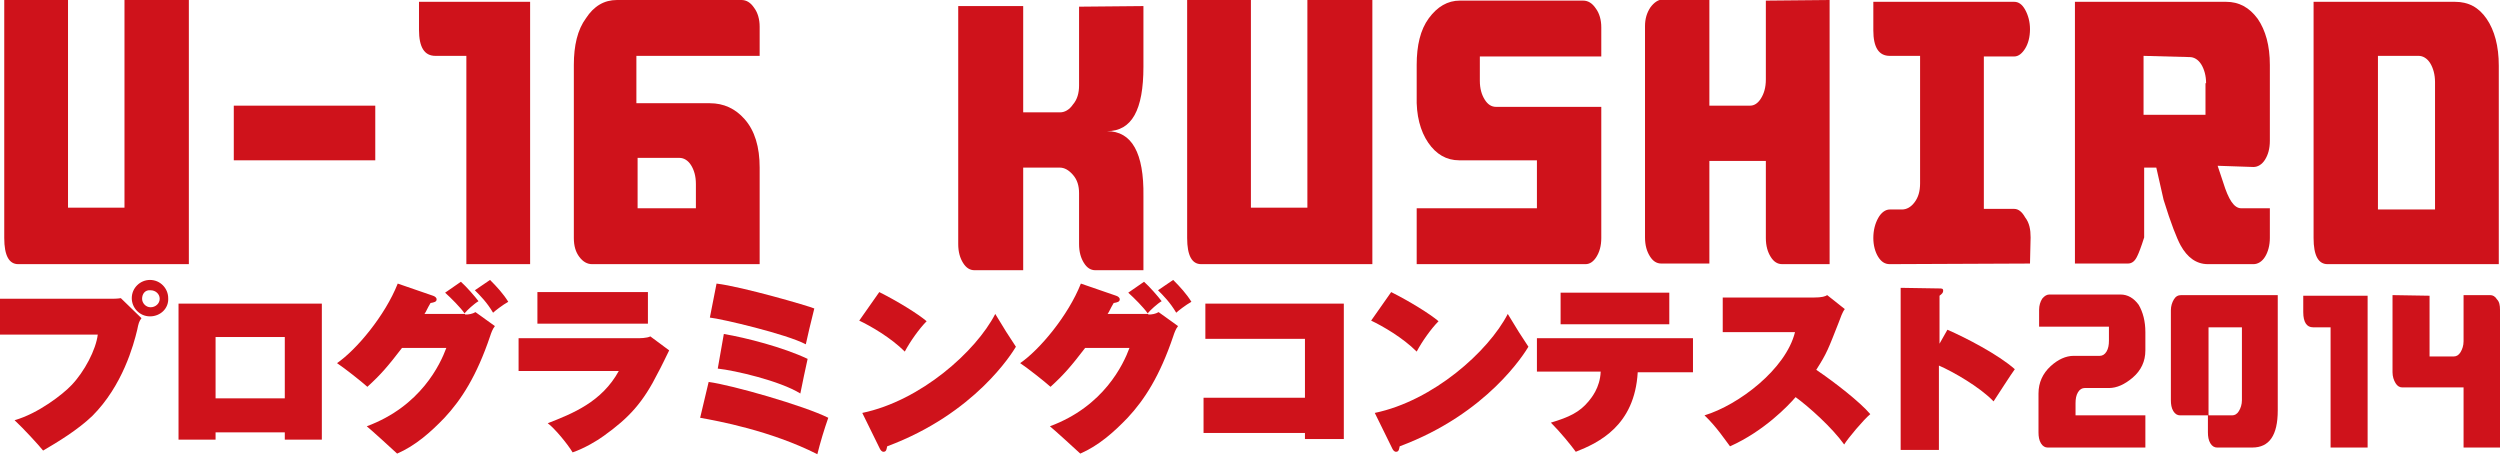
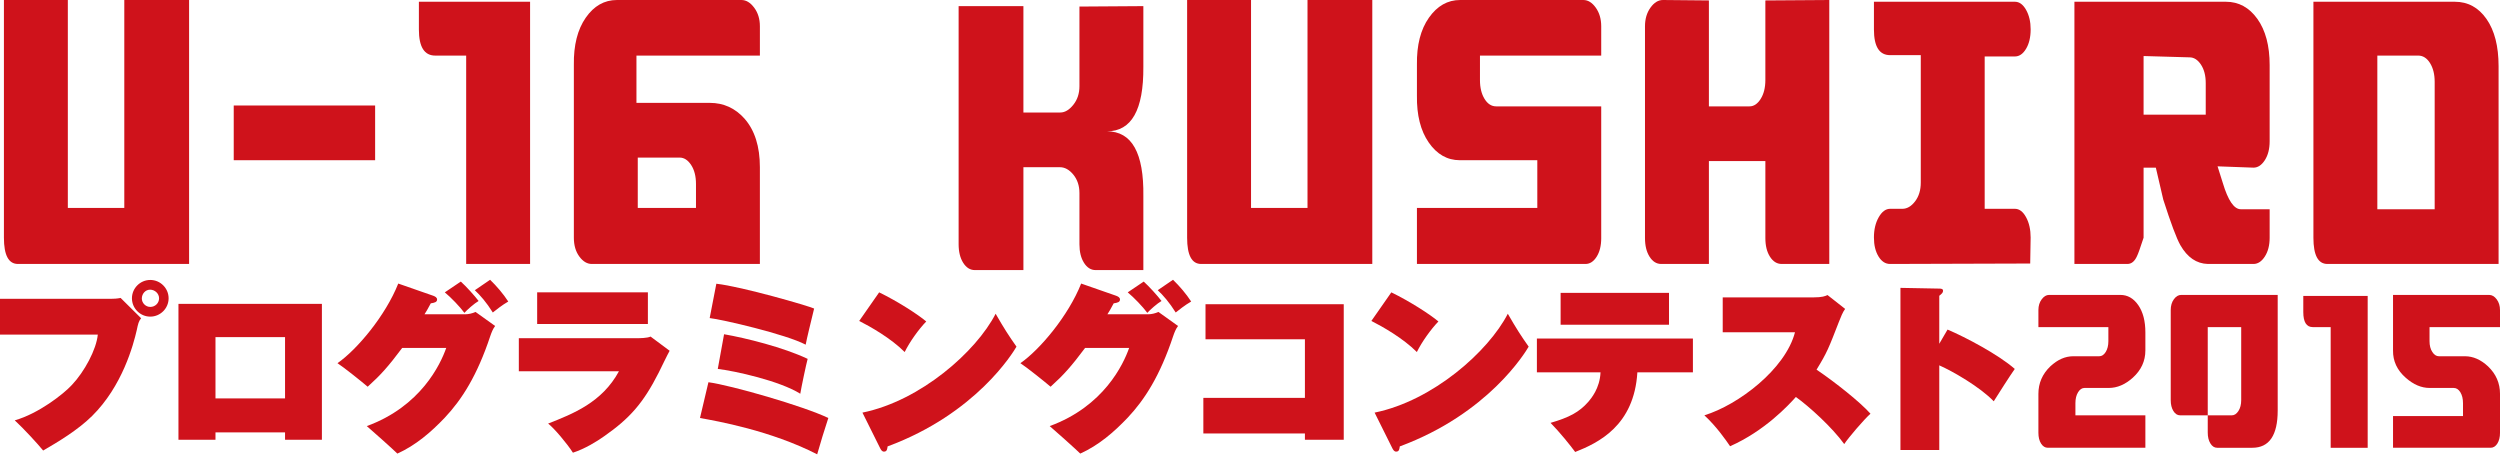
- <svg xmlns="http://www.w3.org/2000/svg" version="1.1" id="レイヤー_1" x="0px" y="0px" viewBox="0 0 411.7 74.8" enable-background="new 0 0 411.7 74.8" xml:space="preserve">
+ <svg xmlns="http://www.w3.org/2000/svg" version="1.1" id="レイヤー_1" x="0px" y="0px" viewBox="0 0 411.711 74.818" style="enable-background:new 0 0 411.711 74.818;" xml:space="preserve">
  <g>
-     <path fill="#CF121B" d="M31.1,0v43.5H3c-1.5,0-2.3-1.4-2.3-4.3V0h10.5v34.2h9.3V0H31.1z" />
-     <path fill="#CF121B" d="M61.8,26.4H38.5v-9h23.3V26.4z" />
-     <path fill="#CF121B" d="M87.3,43.5H76.8V9.2h-5.1c-1.8,0-2.7-1.4-2.7-4.3V0.3h18.3V43.5z" />
-     <path fill="#CF121B" d="M125.1,43.5H97.5c-0.8,0-1.5-0.4-2.1-1.2c-0.6-0.8-0.9-1.8-0.9-3.1V10.7c0-3.2,0.6-5.8,2-7.7   C97.8,1,99.5,0,101.6,0h20.5c0.8,0,1.5,0.4,2.1,1.3c0.6,0.8,0.9,1.9,0.9,3.1v4.8h-20.3v7.8h12.1c2.3,0,4.2,0.9,5.7,2.6   c1.7,1.9,2.5,4.6,2.5,8V43.5z M114.6,34.2v-3.9c0-1.3-0.3-2.3-0.8-3.1c-0.5-0.8-1.2-1.2-1.9-1.2H105v8.3H114.6z" />
-     <path fill="#CF121B" d="M188.3,44.5h-7.9c-0.8,0-1.4-0.4-1.9-1.2c-0.5-0.8-0.8-1.8-0.8-3.1v-8.4c0-1.2-0.3-2.2-1-3   c-0.7-0.8-1.4-1.2-2.2-1.2h-6v16.9h-8c-0.8,0-1.4-0.4-1.9-1.2c-0.5-0.8-0.8-1.8-0.8-3.1V1h10.7v17.5h6.1c0.7,0,1.5-0.4,2.1-1.3   c0.7-0.8,1-1.9,1-3.1V1.1L188.3,1v10c0,7.1-1.9,10.6-6,10.6c4.1,0,6.1,3.6,6,10.7V44.5z" />
-     <path fill="#CF121B" d="M226,0v43.5h-28.2c-1.5,0-2.3-1.4-2.3-4.3V0H206v34.2h9.3V0H226z" />
-     <path fill="#CF121B" d="M263.7,39.2c0,1.3-0.3,2.3-0.8,3.1c-0.5,0.8-1.1,1.2-1.8,1.2h-27.8v-9.2h19.8v-7.9h-12.8   c-2.1,0-3.8-1-5.1-2.9c-1.3-1.9-2-4.5-1.9-7.7v-5.1c0-3.2,0.6-5.8,2-7.7c1.4-1.9,3.1-2.9,5.1-2.9h20.3c0.8,0,1.5,0.4,2.1,1.3   c0.6,0.8,0.9,1.9,0.9,3.1v4.8h-20v4c0,1.3,0.3,2.3,0.8,3.1c0.5,0.8,1.1,1.2,1.9,1.2h17.3V39.2z" />
-     <path fill="#CF121B" d="M301.3,0v43.5h-7.8c-0.8,0-1.4-0.4-1.9-1.2c-0.5-0.8-0.8-1.8-0.8-3.1V26.5h-9.3v16.9h-7.9   c-0.8,0-1.4-0.4-1.9-1.2c-0.5-0.8-0.8-1.8-0.8-3.1V4.3c0-1.2,0.3-2.2,0.9-3.1c0.6-0.8,1.3-1.3,2.1-1.3l7.6,0.1v17.4h6.7   c0.7,0,1.3-0.4,1.8-1.2c0.5-0.8,0.8-1.8,0.8-3.1V0.1L301.3,0z" />
-     <path fill="#CF121B" d="M334.4,39.1l-0.1,4.3l-23.1,0.1c-0.8,0-1.4-0.4-1.9-1.2c-0.5-0.8-0.8-1.9-0.8-3.1c0-1.3,0.3-2.4,0.8-3.3   c0.5-0.9,1.2-1.4,1.9-1.4h2c0.8,0,1.5-0.4,2.1-1.2c0.6-0.8,0.9-1.8,0.9-3.1v-21h-5c-1.8,0-2.7-1.4-2.7-4.2V0.3h23.2   c0.7,0,1.3,0.4,1.8,1.3c0.5,0.9,0.8,2,0.8,3.2c0,1.3-0.3,2.4-0.8,3.2c-0.5,0.8-1.1,1.3-1.8,1.3h-5v25.1h5c0.7,0,1.3,0.5,1.8,1.4   C334.2,36.7,334.4,37.8,334.4,39.1z" />
-     <path fill="#CF121B" d="M373.8,34.5v4.7c0,1.2-0.3,2.3-0.8,3.1c-0.5,0.8-1.2,1.2-1.9,1.2h-7.5c-1.9,0-3.4-1.1-4.5-3.1   c-0.6-1.1-1.6-3.6-2.8-7.5l-1.2-5.3h-2v11.5c-0.5,1.6-0.9,2.6-1.1,3c-0.4,0.9-0.9,1.3-1.6,1.3h-8.7V0.3h24.9c2.1,0,3.8,0.9,5.2,2.8   c1.3,1.9,2,4.4,2,7.6v12.5c0,1.3-0.3,2.3-0.8,3.1c-0.5,0.8-1.2,1.2-1.9,1.2l-5.9-0.2l0.9,2.7c0.9,2.9,1.8,4.3,3,4.3H373.8z    M363.3,13.7c0-1.2-0.3-2.3-0.8-3.1c-0.5-0.8-1.2-1.2-1.9-1.2L353,9.2v9.7h10.2V13.7z" />
-     <path fill="#CF121B" d="M411.5,43.5h-28.2c-1.5,0-2.3-1.4-2.3-4.3V0.3h23.3c2.2,0,3.9,0.9,5.2,2.8c1.3,1.9,2,4.5,2,7.7V43.5z    M401,13.5c0-1.2-0.3-2.3-0.8-3.1c-0.5-0.8-1.2-1.2-1.9-1.2h-6.7v25.3h9.4V13.5z" />
+     <path style="fill:#CF121B;" d="M31.14,0v43.47H2.953c-1.539,0-2.307-1.442-2.307-4.325V0h10.525v34.243h9.299V0H31.14z" />
+     <path style="fill:#CF121B;" d="M61.777,26.385H38.492v-9.011h23.285V26.385z" />
+     <path style="fill:#CF121B;" d="M87.297,43.47H76.771V9.155h-5.094c-1.795,0-2.692-1.429-2.692-4.288V0.288h18.311V43.47z" />
+     <path style="fill:#CF121B;" d="M125.143,43.47H97.46c-0.769,0-1.454-0.408-2.054-1.226c-0.602-0.816-0.901-1.85-0.901-3.1V10.669   c-0.048-3.219,0.604-5.803,1.956-7.75C97.812,0.973,99.526,0,101.603,0h20.497c0.773,0,1.472,0.421,2.101,1.262   c0.627,0.841,0.941,1.863,0.941,3.063v4.83h-20.329v7.786h12.081c2.267,0,4.172,0.865,5.715,2.595   c1.688,1.923,2.532,4.59,2.532,8.002V43.47z M114.618,34.243v-3.931c0-1.286-0.267-2.334-0.8-3.144   c-0.533-0.81-1.163-1.216-1.888-1.216h-6.9v8.29H114.618z" />
+     <path style="fill:#CF121B;" d="M188.292,44.479h-7.858c-0.769,0-1.406-0.396-1.91-1.189c-0.505-0.793-0.757-1.813-0.757-3.064   v-8.435c0-1.201-0.335-2.21-1.001-3.028c-0.668-0.816-1.407-1.226-2.218-1.226h-6.008v16.941h-8.002   c-0.77,0-1.406-0.397-1.911-1.192c-0.504-0.794-0.757-1.817-0.757-3.068V1.009h10.669v17.518h6.082c0.746,0,1.456-0.42,2.132-1.261   c0.676-0.84,1.014-1.862,1.014-3.064V1.081l10.525-0.072V11.03c0.047,7.065-1.946,10.597-5.983,10.597   c4.085,0,6.079,3.557,5.983,10.669V44.479z" />
+     <path style="fill:#CF121B;" d="M225.995,0v43.47h-28.187c-1.539,0-2.307-1.442-2.307-4.325V0h10.525v34.243h9.3V0H225.995z" />
+     <path style="fill:#CF121B;" d="M263.697,39.217c0,1.25-0.252,2.271-0.756,3.064c-0.503,0.793-1.115,1.189-1.834,1.189h-27.76   v-9.228h19.824v-7.858h-12.76c-2.066,0-3.773-0.97-5.118-2.912c-1.346-1.941-1.995-4.517-1.946-7.729V10.64   c-0.049-3.21,0.61-5.787,1.977-7.728C236.691,0.971,238.406,0,240.467,0h20.28c0.768,0,1.451,0.421,2.051,1.262   c0.599,0.841,0.898,1.863,0.898,3.063v4.83h-19.969v4.037c0,1.25,0.252,2.283,0.757,3.1c0.505,0.817,1.141,1.225,1.91,1.225h17.302   V39.217z" />
+     <path style="fill:#CF121B;" d="M301.254,0v43.47h-7.84c-0.774,0-1.416-0.396-1.924-1.189s-0.761-1.814-0.761-3.064V26.529h-9.3   V43.47h-7.858c-0.769,0-1.405-0.396-1.91-1.189s-0.757-1.814-0.757-3.064V4.325c0-1.201,0.3-2.222,0.901-3.063   c0.6-0.84,1.285-1.262,2.055-1.262l7.569,0.072v17.445h6.692c0.704,0,1.315-0.408,1.832-1.225c0.516-0.817,0.775-1.85,0.775-3.1   V0.072L301.254,0z" />
+     <path style="fill:#CF121B;" d="M334.414,39.111l-0.071,4.287l-23.077,0.072c-0.767,0-1.402-0.411-1.904-1.234   c-0.504-0.824-0.755-1.866-0.755-3.126c0-1.308,0.264-2.422,0.793-3.342c0.528-0.92,1.153-1.381,1.874-1.381h2.019   c0.769,0,1.466-0.408,2.091-1.226c0.624-0.816,0.938-1.849,0.938-3.1V9.083h-5.047c-1.778,0-2.667-1.405-2.667-4.216V0.288h23.22   c0.719,0,1.33,0.445,1.834,1.334c0.502,0.89,0.754,1.959,0.754,3.208c0,1.297-0.252,2.368-0.757,3.208   c-0.504,0.841-1.117,1.261-1.838,1.261h-4.975v25.087h4.975c0.721,0,1.334,0.461,1.838,1.381   C334.163,36.689,334.414,37.803,334.414,39.111z" />
+     <path style="fill:#CF121B;" d="M373.776,34.459v4.686c0,1.25-0.265,2.283-0.793,3.1c-0.529,0.818-1.153,1.226-1.875,1.226h-7.497   c-1.874-0.047-3.388-1.082-4.542-3.1c-0.625-1.105-1.561-3.604-2.811-7.497l-1.225-5.263h-2.018v11.535   c-0.53,1.634-0.891,2.643-1.082,3.027c-0.385,0.865-0.913,1.298-1.586,1.298h-8.723V0.288h24.943c2.114,0,3.844,0.943,5.19,2.826   c1.345,1.885,2.019,4.421,2.019,7.61v12.538c0,1.256-0.265,2.295-0.793,3.115c-0.529,0.822-1.153,1.232-1.875,1.232l-5.911-0.216   l0.865,2.74c0.865,2.883,1.85,4.325,2.956,4.325H373.776z M363.25,13.697c0-1.249-0.265-2.271-0.793-3.064   c-0.529-0.793-1.153-1.189-1.874-1.189l-7.569-0.216v9.66h10.236V13.697z" />
+     <path style="fill:#CF121B;" d="M411.478,43.47H383.29c-1.538,0-2.307-1.442-2.307-4.325V0.288h23.285   c2.163,0,3.904,0.95,5.227,2.848c1.321,1.899,1.982,4.482,1.982,7.75V43.47z M400.953,13.481c0-1.25-0.257-2.282-0.77-3.1   c-0.512-0.816-1.158-1.226-1.939-1.226h-6.734v25.304h9.443V13.481z" />
  </g>
  <g>
    <g>
-       <path fill="#CF121B" d="M18.2,49.2c0.5,0,1.1,0,1.7-0.1l3.4,3.3c-0.4,0.5-0.5,0.9-0.7,1.9c-0.6,2.5-2.4,9.2-7.4,14.2    c-2.4,2.3-5.7,4.3-8.1,5.7c-0.9-1.1-3.2-3.6-4.7-5c3.9-1.1,8-4.3,9.4-5.8c2.1-2.2,4-5.8,4.3-8.3H0v-5.9H18.2z M24.7,52.1    c-1.7,0-3-1.4-3-3c0-1.7,1.4-3,3-3c1.7,0,3,1.4,3,3C27.8,50.8,26.4,52.1,24.7,52.1z M23.4,49.2c0,0.7,0.6,1.4,1.4,1.4    c0.8,0,1.5-0.6,1.5-1.4c0-0.8-0.7-1.4-1.5-1.4C23.9,47.7,23.4,48.4,23.4,49.2z" />
-       <path fill="#CF121B" d="M35.5,71.2v1.2h-6.1V50H53v22.4h-6.1v-1.2H35.5z M46.9,65.6V55.5H35.5v10.1H46.9z" />
-       <path fill="#CF121B" d="M76.6,51.8c0.6,0,1.2-0.1,1.7-0.4l3.2,2.3c-0.4,0.5-0.6,1.1-0.8,1.7c-2.2,6.5-4.7,10.4-7.5,13.4    c-2.3,2.4-4.8,4.6-7.8,5.9c-0.4-0.4-4.6-4.2-5-4.5c8.9-3.3,12.1-10.2,13.1-12.9h-7.3c-2.3,3-3.5,4.4-5.7,6.4c-1-0.9-3.8-3.1-5-3.9    c3.2-2.2,7.9-7.8,10-13.1l5.8,2c0.3,0.1,0.6,0.3,0.6,0.6c0,0.4-0.4,0.5-1,0.6c-0.6,1-0.7,1.4-1,1.8H76.6z M75.9,46.4    c0.9,0.8,2.3,2.4,2.9,3.2c-0.7,0.4-1.9,1.5-2.3,2c-0.7-1-2.2-2.5-3.2-3.4L75.9,46.4z M80.7,46.1c1.1,1.1,2.2,2.3,3,3.6    c-0.9,0.5-2.2,1.5-2.5,1.8c-1-1.7-2.1-2.8-3-3.7L80.7,46.1z" />
-       <path fill="#CF121B" d="M104.7,55.7c0.7,0,1.8,0,2.4-0.3l3.1,2.3c-0.3,0.6-1.5,3.1-1.8,3.6c-2.5,5-4.8,7.5-9,10.5    c-1.1,0.8-3.1,2-5.1,2.7c-0.9-1.5-3.1-4.1-4.1-4.8c4.1-1.6,8.9-3.5,11.7-8.6H85.4v-5.4H104.7z M106.7,48.1v5.2H88.5v-5.2H106.7z" />
-       <path fill="#CF121B" d="M116.7,62.9c3.8,0.5,15.7,3.9,19.7,5.9c-0.7,2-1.3,4-1.8,6c-7.7-3.9-16.5-5.5-19.3-6L116.7,62.9z     M118,46.7c4.2,0.5,15.2,3.7,16.1,4.1c-0.5,2-1.2,4.9-1.4,5.9c-3.2-1.7-13.9-4.2-15.8-4.4L118,46.7z M119.2,55    c3.6,0.6,9.8,2.2,13.8,4.1c-0.2,0.9-1,4.6-1.2,5.7c-3.4-2.1-10.8-3.8-13.6-4.1L119.2,55z" />
-       <path fill="#CF121B" d="M144.8,48.1c3,1.5,6.4,3.6,7.8,4.8c-1.2,1.2-2.7,3.3-3.6,5c-2.3-2.3-5.6-4.2-7.5-5.1L144.8,48.1z M142,68    c9.6-2,18.7-10.1,21.9-16.3c1.5,2.5,2.2,3.6,3.4,5.4c-0.6,1-6.7,11-21.2,16.4c-0.1,0.4-0.1,0.9-0.6,0.9c-0.3,0-0.5-0.3-0.6-0.5    L142,68z" />
-       <path fill="#CF121B" d="M189.1,51.8c0.6,0,1.2-0.1,1.7-0.4l3.2,2.3c-0.4,0.5-0.6,1.1-0.8,1.7c-2.2,6.5-4.7,10.4-7.5,13.4    c-2.3,2.4-4.8,4.6-7.8,5.9c-0.4-0.4-4.6-4.2-5-4.5C181.8,66.9,185,60,186,57.3h-7.3c-2.3,3-3.5,4.4-5.7,6.4c-1-0.9-3.8-3.1-5-3.9    c3.2-2.2,7.9-7.8,10-13.1l5.8,2c0.3,0.1,0.6,0.3,0.6,0.6c0,0.4-0.4,0.5-1,0.6c-0.6,1-0.7,1.4-1,1.8H189.1z M188.4,46.4    c0.9,0.8,2.3,2.4,2.9,3.2c-0.7,0.4-1.9,1.5-2.3,2c-0.7-1-2.2-2.5-3.2-3.4L188.4,46.4z M193.2,46.1c1.1,1.1,2.2,2.3,3,3.6    c-0.9,0.5-2.2,1.5-2.5,1.8c-1-1.7-2.1-2.8-3-3.7L193.2,46.1z" />
-       <path fill="#CF121B" d="M198.2,71.4v-5.9h16.7v-9.7h-16.4v-5.8h22.8v22.3h-6.4v-1H198.2z" />
-       <path fill="#CF121B" d="M229.1,48.1c3,1.5,6.4,3.6,7.8,4.8c-1.2,1.2-2.7,3.3-3.6,5c-2.3-2.3-5.6-4.2-7.5-5.1L229.1,48.1z     M226.4,68c9.6-2,18.7-10.1,21.9-16.3c1.5,2.5,2.2,3.6,3.4,5.4c-0.6,1-6.7,11-21.2,16.4c-0.1,0.4-0.1,0.9-0.6,0.9    c-0.3,0-0.5-0.3-0.6-0.5L226.4,68z" />
-       <path fill="#CF121B" d="M253.1,61.3v-5.6h25.7v5.6h-9.1c-0.5,8.8-6.4,11.6-10.2,13.1c-0.8-1.1-2.5-3.2-4.1-4.8    c3-0.9,4.7-1.7,6.2-3.5c0.4-0.5,1.9-2.2,2-4.9H253.1z M274.9,48.2v5.2H257v-5.2H274.9z" />
-       <path fill="#CF121B" d="M283.7,54.7V49h14.9c1.5,0,2-0.2,2.3-0.4l2.9,2.3c-0.4,0.5-0.7,1.4-1,2.2c-1.7,4.3-1.9,5-3.7,7.8    c3.1,2.1,7.2,5.3,8.9,7.3c-1.1,0.9-3.7,4-4.3,5c-2-2.8-5.8-6.2-8-7.8c-1.2,1.4-5.2,5.6-10.8,8.1c-0.7-0.9-2.2-3.2-4.2-5.1    c5.6-1.7,13.4-7.6,14.9-13.7H283.7z" />
-       <path fill="#CF121B" d="M320.7,54.3c3,1.3,8.4,4.1,11.1,6.5c-0.6,0.8-2.9,4.4-3.5,5.3c-2.3-2.4-6.7-4.9-9-5.9v13.9H313V47.4    l6.3,0.1c0.5,0,0.7,0,0.7,0.4c0,0.3-0.2,0.5-0.6,0.8v7.9L320.7,54.3z" />
+       <path style="fill:#CF121B;" d="M18.176,49.213c0.533,0,1.125-0.03,1.688-0.148l3.375,3.345c-0.415,0.503-0.503,0.947-0.71,1.924    c-0.562,2.457-2.368,9.236-7.371,14.179c-2.368,2.339-5.654,4.292-8.052,5.684c-0.858-1.065-3.197-3.611-4.677-4.973    c3.878-1.095,7.993-4.292,9.414-5.832c2.072-2.19,4.026-5.831,4.263-8.288H0v-5.891H18.176z M24.748,52.144    c-1.658,0-3.02-1.362-3.02-3.02s1.362-3.02,3.02-3.02c1.658,0,3.02,1.362,3.02,3.02S26.405,52.144,24.748,52.144z M23.356,49.153    c0,0.74,0.622,1.392,1.392,1.392c0.799,0,1.45-0.622,1.45-1.421c0-0.799-0.711-1.421-1.48-1.421    C23.918,47.703,23.356,48.414,23.356,49.153z" />
+       <path style="fill:#CF121B;" d="M35.487,71.207v1.214h-6.098V50.042h23.622v22.379h-6.068v-1.214H35.487z M46.943,65.612V55.518    H35.487v10.094H46.943z" />
+       <path style="fill:#CF121B;" d="M76.598,51.759c0.562,0,1.184-0.148,1.717-0.385l3.227,2.309c-0.385,0.503-0.592,1.066-0.799,1.658    c-2.161,6.513-4.677,10.45-7.489,13.439c-2.279,2.398-4.796,4.559-7.815,5.92c-0.385-0.414-4.588-4.174-5.033-4.529    c8.91-3.256,12.137-10.183,13.084-12.877h-7.252c-2.28,3.049-3.523,4.44-5.684,6.394c-1.007-0.858-3.819-3.108-4.974-3.877    c3.227-2.25,7.904-7.815,10.006-13.114l5.772,2.013c0.296,0.119,0.622,0.267,0.622,0.622c0,0.414-0.415,0.533-1.036,0.622    c-0.562,1.036-0.74,1.362-1.036,1.806H76.598z M75.888,46.371c0.858,0.77,2.309,2.368,2.931,3.197    c-0.681,0.385-1.895,1.451-2.338,1.954c-0.74-1.006-2.19-2.516-3.227-3.375L75.888,46.371z M80.713,46.075    c1.095,1.065,2.161,2.309,2.99,3.582c-0.947,0.533-2.19,1.51-2.546,1.806c-1.036-1.658-2.072-2.842-2.96-3.67L80.713,46.075z" />
+       <path style="fill:#CF121B;" d="M104.714,55.696c0.651,0,1.835,0,2.427-0.267l3.138,2.338c-0.326,0.562-1.54,3.079-1.806,3.612    c-2.546,5.032-4.796,7.548-8.999,10.479c-1.125,0.799-3.108,2.043-5.122,2.694c-0.918-1.451-3.108-4.056-4.085-4.795    c4.056-1.599,8.881-3.464,11.663-8.614H85.443v-5.447H104.714z M106.697,48.147v5.21H88.462v-5.21H106.697z" />
+       <path style="fill:#CF121B;" d="M116.667,62.948c3.759,0.503,15.689,3.937,19.745,5.891c-0.651,1.983-1.273,3.996-1.835,5.979    c-7.696-3.937-16.518-5.476-19.3-5.979L116.667,62.948z M117.97,46.726c4.233,0.474,15.245,3.671,16.104,4.086    c-0.474,1.983-1.214,4.943-1.392,5.95c-3.227-1.717-13.854-4.174-15.808-4.381L117.97,46.726z M119.243,55.044    c3.582,0.622,9.769,2.161,13.765,4.055c-0.237,0.859-1.036,4.648-1.214,5.743c-3.404-2.131-10.805-3.76-13.587-4.085    L119.243,55.044z" />
+       <path style="fill:#CF121B;" d="M144.783,48.147c3.049,1.48,6.394,3.641,7.756,4.795c-1.214,1.244-2.724,3.345-3.552,5.033    c-2.279-2.279-5.625-4.174-7.489-5.121L144.783,48.147z M142.03,67.951c9.591-1.954,18.738-10.064,21.935-16.281    c1.451,2.516,2.161,3.611,3.434,5.417c-0.562,0.977-6.66,11.042-21.225,16.429c-0.059,0.414-0.089,0.858-0.592,0.858    c-0.326,0-0.474-0.267-0.622-0.533L142.03,67.951z" />
+       <path style="fill:#CF121B;" d="M189.062,51.759c0.562,0,1.184-0.148,1.717-0.385l3.227,2.309    c-0.385,0.503-0.592,1.066-0.799,1.658c-2.161,6.513-4.677,10.45-7.489,13.439c-2.279,2.398-4.796,4.559-7.815,5.92    c-0.385-0.414-4.588-4.174-5.033-4.529c8.91-3.256,12.137-10.183,13.084-12.877h-7.252c-2.28,3.049-3.523,4.44-5.684,6.394    c-1.007-0.858-3.819-3.108-4.974-3.877c3.227-2.25,7.904-7.815,10.006-13.114l5.773,2.013c0.296,0.119,0.621,0.267,0.621,0.622    c0,0.414-0.414,0.533-1.036,0.622c-0.562,1.036-0.74,1.362-1.036,1.806H189.062z M188.352,46.371    c0.858,0.77,2.309,2.368,2.931,3.197c-0.681,0.385-1.895,1.451-2.338,1.954c-0.74-1.006-2.19-2.516-3.226-3.375L188.352,46.371z     M193.177,46.075c1.095,1.065,2.161,2.309,2.99,3.582c-0.947,0.533-2.19,1.51-2.546,1.806c-1.036-1.658-2.072-2.842-2.96-3.67    L193.177,46.075z" />
+       <path style="fill:#CF121B;" d="M198.173,71.385v-5.861h16.726v-9.65h-16.37v-5.773h22.764v22.32h-6.394v-1.036H198.173z" />
+       <path style="fill:#CF121B;" d="M229.13,48.147c3.05,1.48,6.394,3.641,7.756,4.795c-1.213,1.244-2.723,3.345-3.552,5.033    c-2.279-2.279-5.624-4.174-7.489-5.121L229.13,48.147z M226.377,67.951c9.592-1.954,18.738-10.064,21.936-16.281    c1.45,2.516,2.161,3.611,3.434,5.417c-0.562,0.977-6.66,11.042-21.225,16.429c-0.059,0.414-0.089,0.858-0.592,0.858    c-0.325,0-0.474-0.267-0.622-0.533L226.377,67.951z" />
+       <path style="fill:#CF121B;" d="M253.102,61.32v-5.565h25.694v5.565h-9.147c-0.532,8.792-6.423,11.604-10.242,13.114    c-0.828-1.125-2.516-3.227-4.056-4.795c3.05-0.888,4.707-1.747,6.217-3.463c0.444-0.533,1.895-2.19,2.013-4.855H253.102z     M274.859,48.236v5.24h-17.85v-5.24H274.859z" />
+       <path style="fill:#CF121B;" d="M283.705,54.719v-5.743h14.92c1.48,0,1.953-0.207,2.338-0.385l2.901,2.279    c-0.385,0.503-0.74,1.391-1.036,2.161c-1.658,4.263-1.924,5.003-3.671,7.845c3.108,2.102,7.164,5.328,8.881,7.253    c-1.065,0.947-3.671,3.996-4.322,5.003c-1.983-2.753-5.802-6.216-7.963-7.756c-1.243,1.391-5.15,5.595-10.834,8.111    c-0.651-0.947-2.19-3.197-4.233-5.091c5.595-1.717,13.35-7.608,14.92-13.676H283.705z" />
+       <path style="fill:#CF121B;" d="M320.731,54.275c2.99,1.273,8.378,4.115,11.071,6.483c-0.562,0.769-2.901,4.411-3.464,5.328    c-2.279-2.368-6.749-4.943-8.969-5.92v13.942h-6.395V47.407l6.275,0.118c0.474,0,0.74,0.03,0.74,0.385    c0,0.267-0.207,0.474-0.621,0.799v7.904L320.731,54.275z" />
    </g>
    <g>
-       <path fill="#CF121B" d="M353.3,54.7v3c0,1.8-0.7,3.3-2.1,4.5c-1.3,1.1-2.6,1.7-3.9,1.7h-4c-0.4,0-0.8,0.2-1.1,0.7    c-0.3,0.5-0.4,1.1-0.4,1.8v2h11.5v5.3h-16.1c-0.4,0-0.8-0.2-1.1-0.7c-0.3-0.5-0.4-1.1-0.4-1.8v-6.4c0-1.8,0.7-3.3,2-4.5    c1.2-1.1,2.5-1.7,3.8-1.7h4.3c0.4,0,0.8-0.2,1.1-0.7c0.3-0.5,0.4-1.1,0.4-1.8v-2.3h-11.5v-2.8c0-0.7,0.2-1.3,0.5-1.8    c0.4-0.5,0.8-0.7,1.2-0.7h11.7c1.2,0,2.2,0.6,3,1.7C352.9,51.4,353.3,52.9,353.3,54.7z" />
-       <path fill="#CF121B" d="M375.1,48.6v19c0,4.1-1.4,6.1-4.2,6.1h-5.8c-0.4,0-0.8-0.2-1.1-0.7c-0.3-0.5-0.4-1.1-0.4-1.8v-2.8h4    c0.4,0,0.8-0.2,1.1-0.7c0.3-0.5,0.5-1.1,0.5-1.8v-12h-5.5v14.5H359c-0.4,0-0.8-0.2-1.1-0.7c-0.3-0.5-0.4-1.1-0.4-1.8V51.1    c0-0.7,0.2-1.3,0.5-1.8c0.3-0.5,0.7-0.7,1.2-0.7H375.1z" />
-       <path fill="#CF121B" d="M389.9,73.7h-6.1V53.9h-2.9c-1,0-1.6-0.8-1.6-2.5v-2.7h10.6V73.7z" />
-       <path fill="#CF121B" d="M411.7,51v22.7h-6v-9.9h-10.1c-0.4,0-0.8-0.2-1.1-0.7c-0.3-0.5-0.5-1.1-0.5-1.8V48.6l6.1,0.1v10h4    c0.4,0,0.8-0.2,1.1-0.7c0.3-0.5,0.5-1.1,0.5-1.8v-7.6l4.4,0c0.4,0,0.8,0.2,1.1,0.7C411.6,49.7,411.7,50.3,411.7,51z" />
+       <path style="fill:#CF121B;" d="M353.31,54.746v2.964c0,1.753-0.696,3.256-2.088,4.508c-1.252,1.114-2.561,1.67-3.924,1.67h-4.008    c-0.417,0-0.772,0.237-1.064,0.709c-0.292,0.474-0.438,1.072-0.438,1.795v2.004h11.522v5.343h-16.072    c-0.445,0-0.815-0.231-1.107-0.691c-0.292-0.46-0.438-1.053-0.438-1.779v-6.405c0-1.758,0.651-3.265,1.955-4.521    c1.192-1.116,2.454-1.674,3.785-1.674h4.284c0.416,0,0.77-0.234,1.061-0.703c0.291-0.469,0.438-1.062,0.438-1.78V53.87h-11.522    v-2.816c0-0.69,0.18-1.277,0.542-1.761c0.36-0.482,0.763-0.725,1.208-0.725h11.744c1.193,0,2.179,0.563,2.956,1.691    C352.921,51.386,353.31,52.882,353.31,54.746z" />
+       <path style="fill:#CF121B;" d="M375.101,48.568v19.036c0,4.091-1.396,6.137-4.189,6.137h-5.782c-0.447,0-0.817-0.236-1.11-0.71    c-0.294-0.473-0.439-1.071-0.439-1.795v-2.838h3.966c0.417,0,0.778-0.236,1.085-0.71c0.306-0.473,0.459-1.071,0.459-1.795V53.87    h-5.51v14.528h-4.551c-0.445,0-0.814-0.236-1.106-0.708c-0.292-0.472-0.439-1.069-0.439-1.792v-14.83    c0-0.722,0.175-1.319,0.523-1.791c0.349-0.472,0.746-0.708,1.192-0.708H375.101z" />
+       <path style="fill:#CF121B;" d="M389.92,73.741h-6.095V53.87h-2.949c-1.04,0-1.56-0.828-1.56-2.483v-2.651h10.604V73.741z" />
+       <path style="fill:#CF121B;" d="M411.711,51.073v2.797h-11.605v2.317c0,0.718,0.152,1.311,0.459,1.78    c0.307,0.469,0.668,0.703,1.086,0.703h4.3c1.336,0,2.602,0.559,3.799,1.674c1.308,1.256,1.962,2.763,1.962,4.521v6.405    c0,0.726-0.147,1.318-0.439,1.779c-0.292,0.46-0.661,0.691-1.106,0.691h-16.072v-5.218h11.523v-2.129    c0-0.724-0.146-1.322-0.436-1.795c-0.29-0.473-0.656-0.709-1.098-0.709h-3.978c-1.345,0-2.648-0.556-3.91-1.67    c-1.429-1.252-2.129-2.755-2.102-4.508v-9.143h15.827c0.471,0,0.888,0.244,1.249,0.73    C411.531,49.786,411.711,50.377,411.711,51.073z" />
    </g>
  </g>
</svg>
